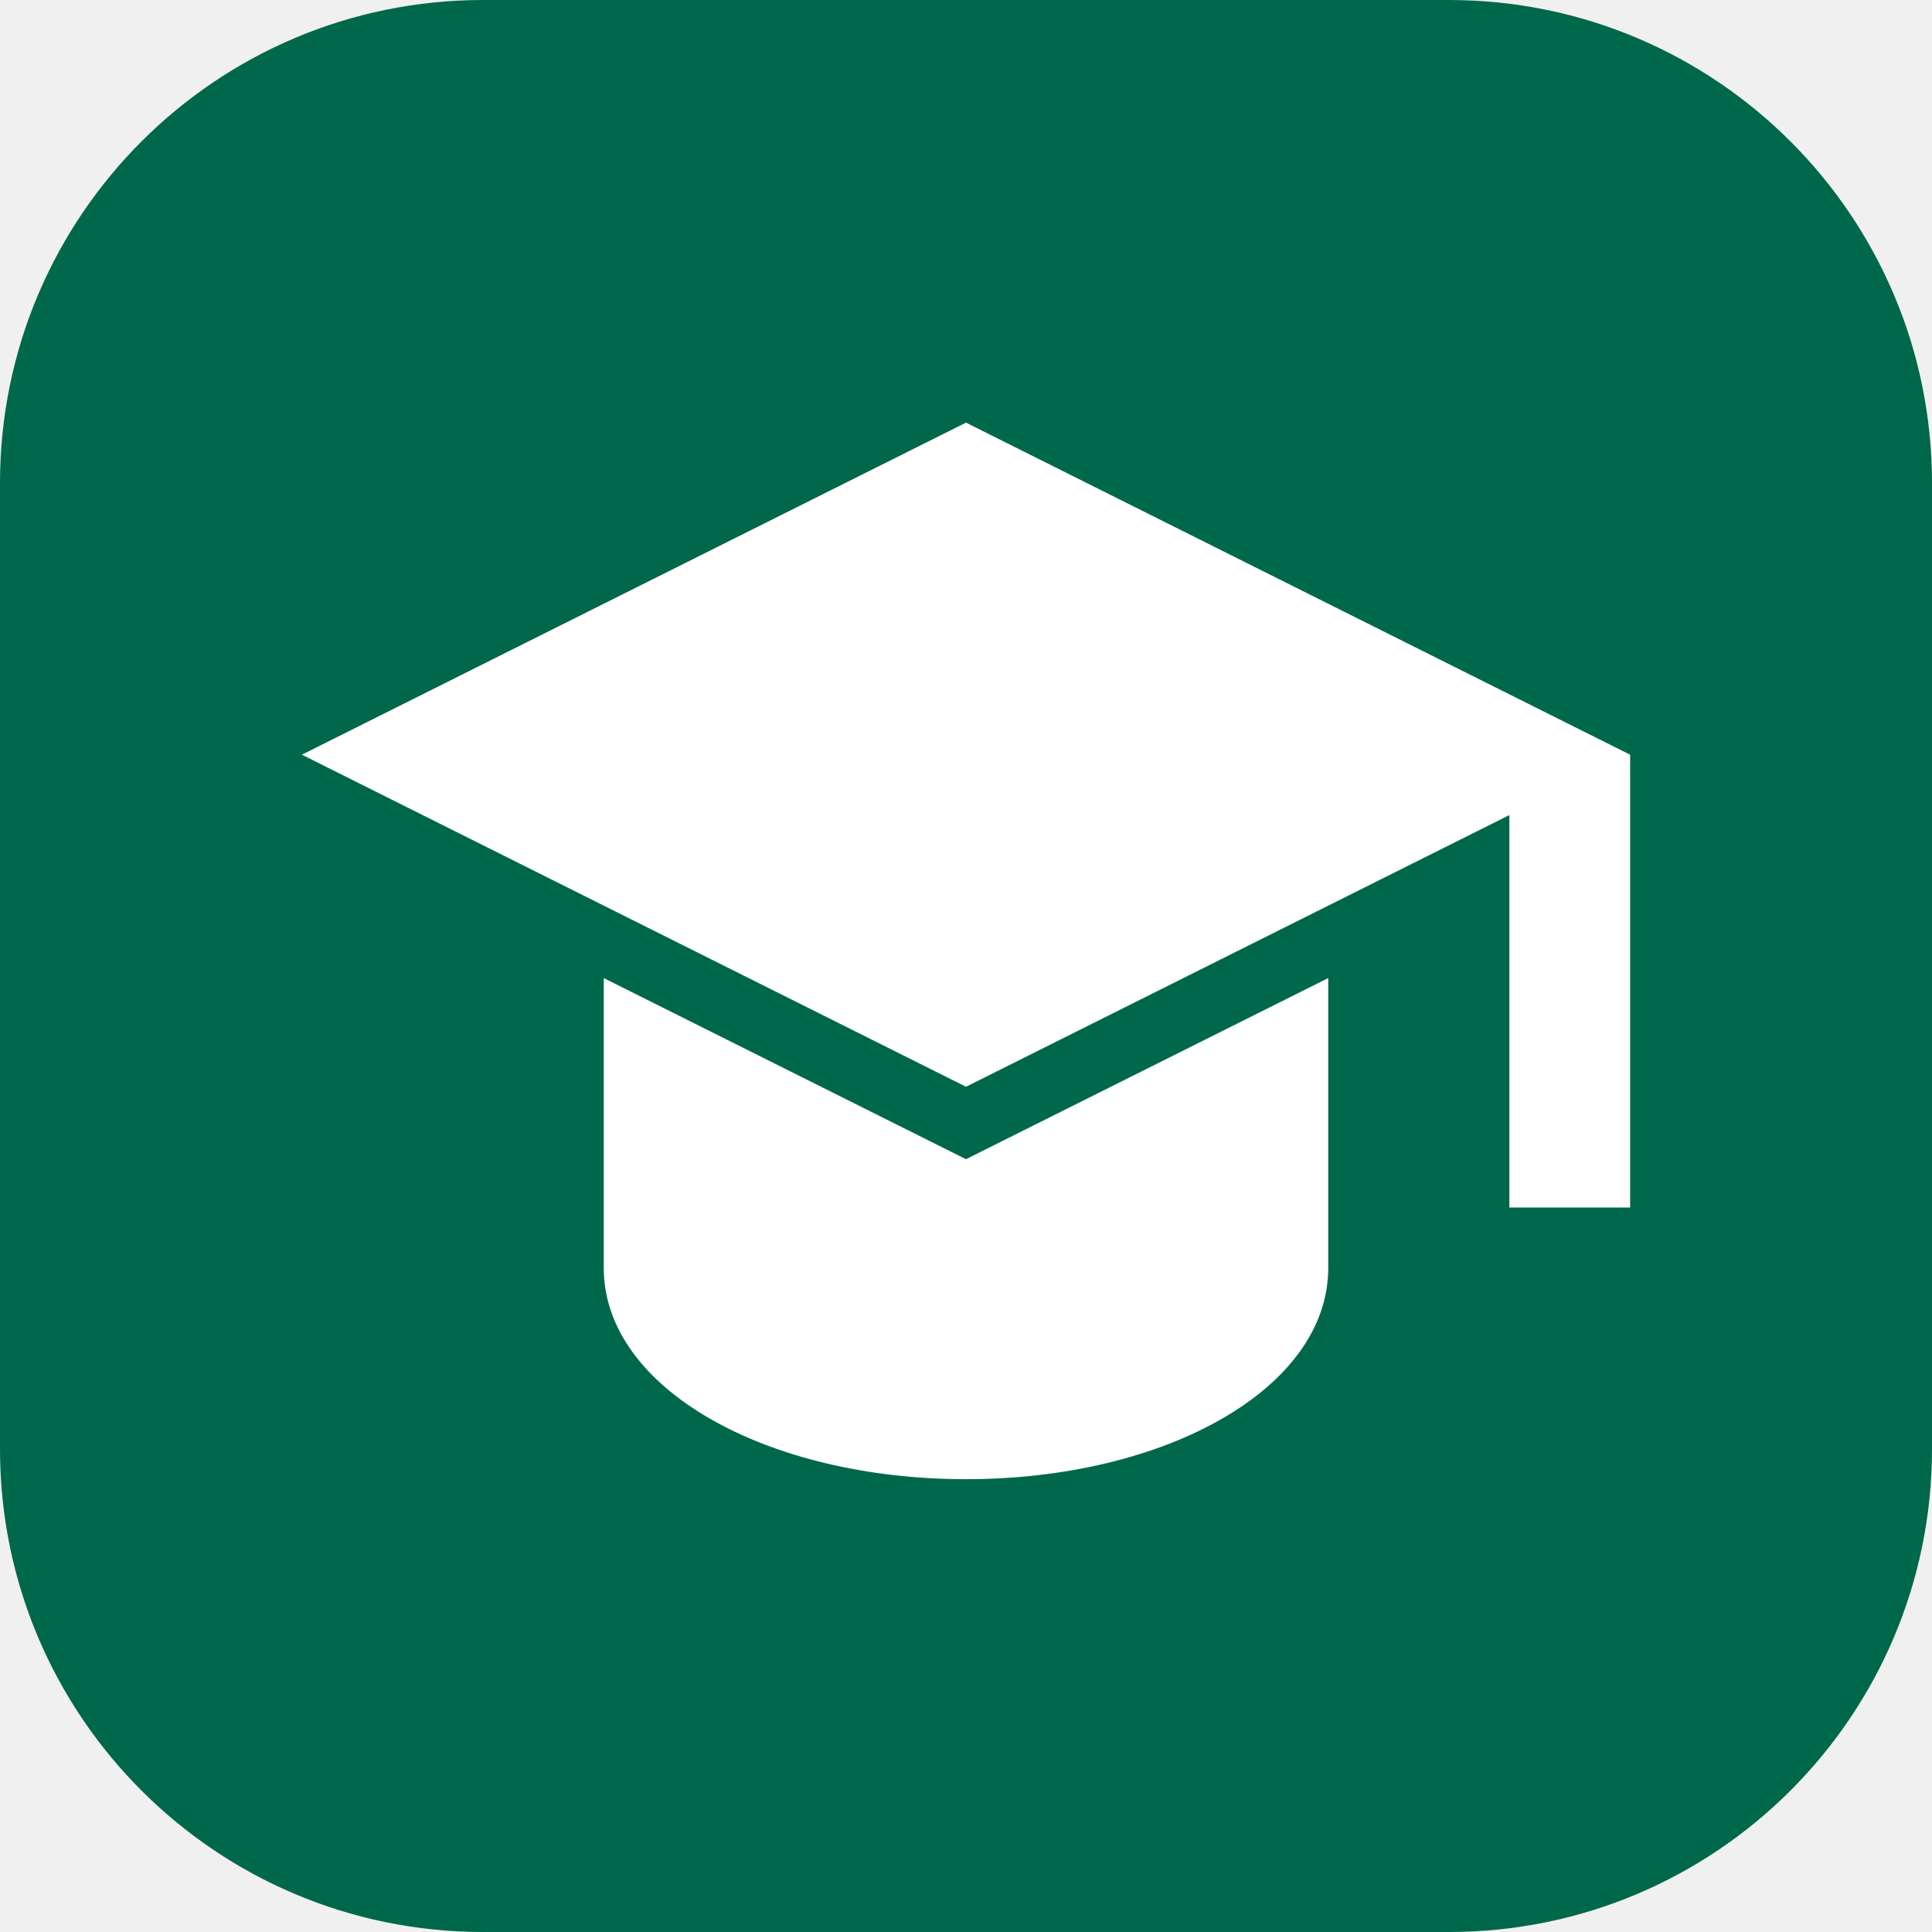
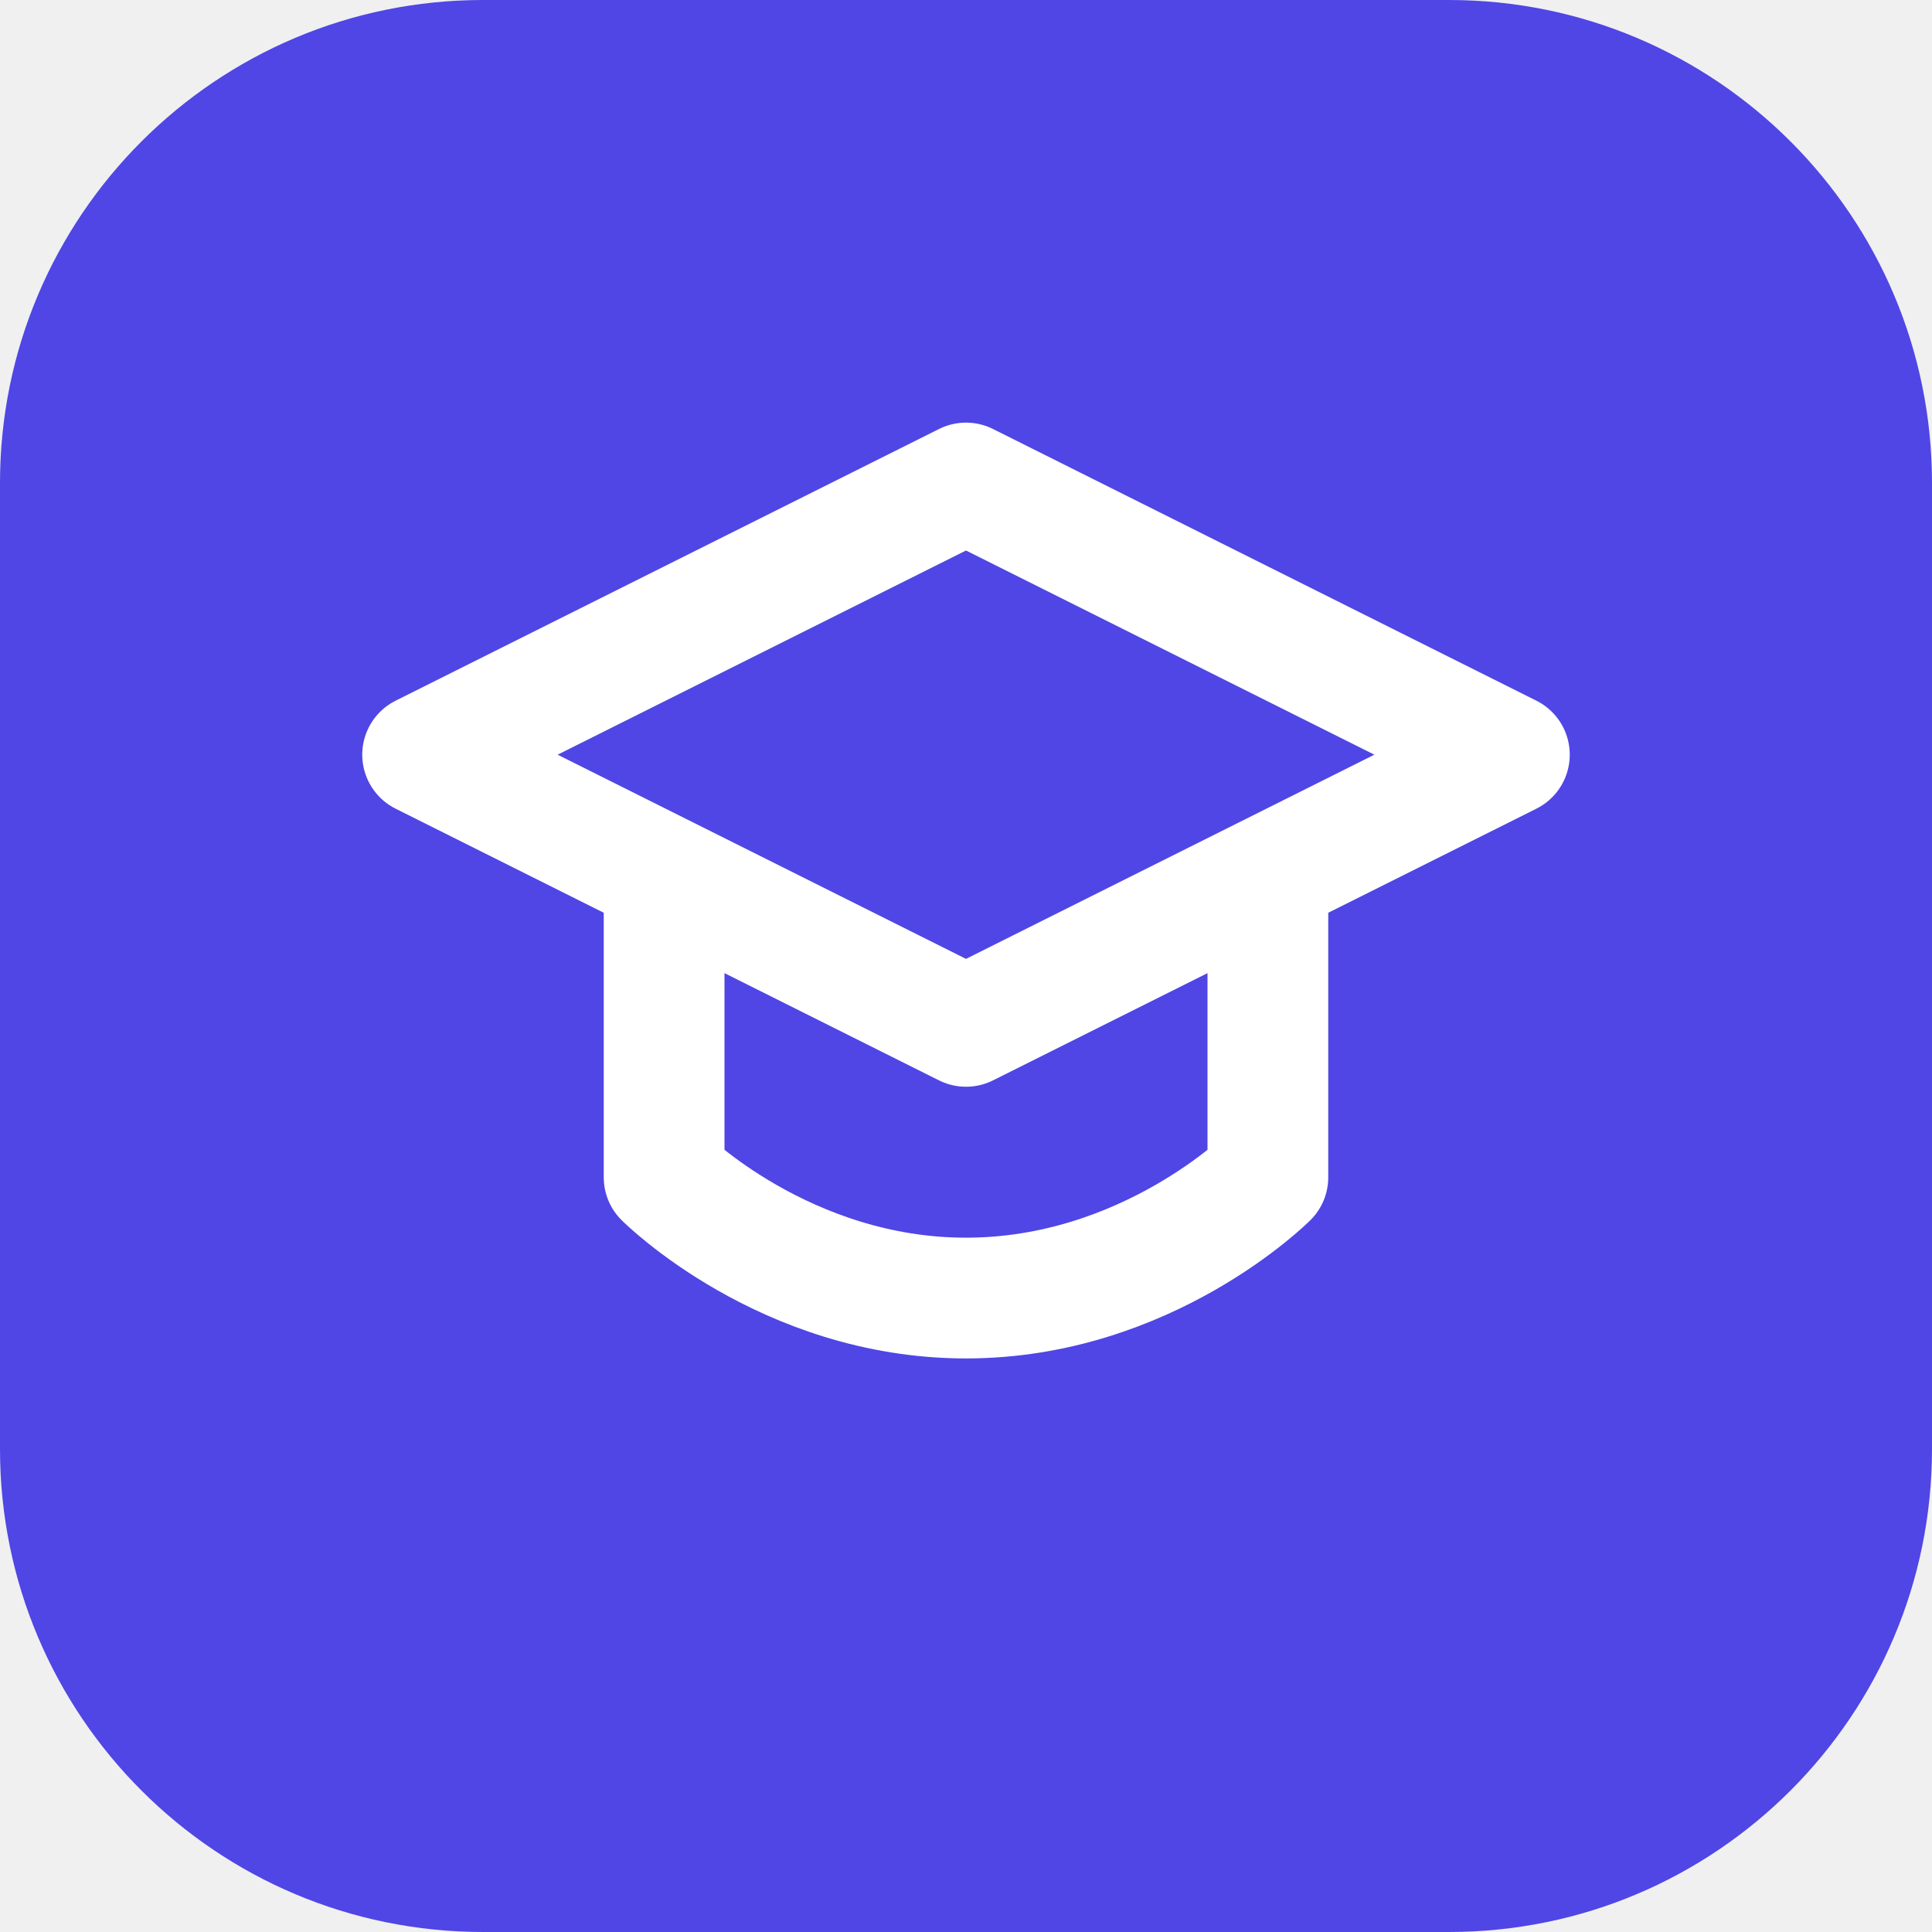
<svg xmlns="http://www.w3.org/2000/svg" viewBox="0 0 32 32">
-   <rect width="32" height="32" rx="8" fill="#00684a" />
-   <path d="M16 7 5 12.5 16 18l9-4.5V20h2v-7.5L16 7Zm-6 9.2V21c0 2 2.7 3.5 6 3.5s6-1.5 6-3.5v-4.8L16 19.2l-6-3Z" fill="#fff" />
+   <rect width="32" height="32" rx="8" fill="#4f46e5" />
+   <path d="M16 8 L25 12.5 L16 17 L7 12.5 Z" fill="none" stroke="#ffffff" stroke-width="2" stroke-linejoin="round" />
+   <path d="M11 14.7 V19.5 C11 19.5 13 21.5 16 21.5 C19 21.5 21 19.5 21 19.5 V14.7" fill="none" stroke="#ffffff" stroke-width="2" stroke-linecap="round" stroke-linejoin="round" />
</svg>
